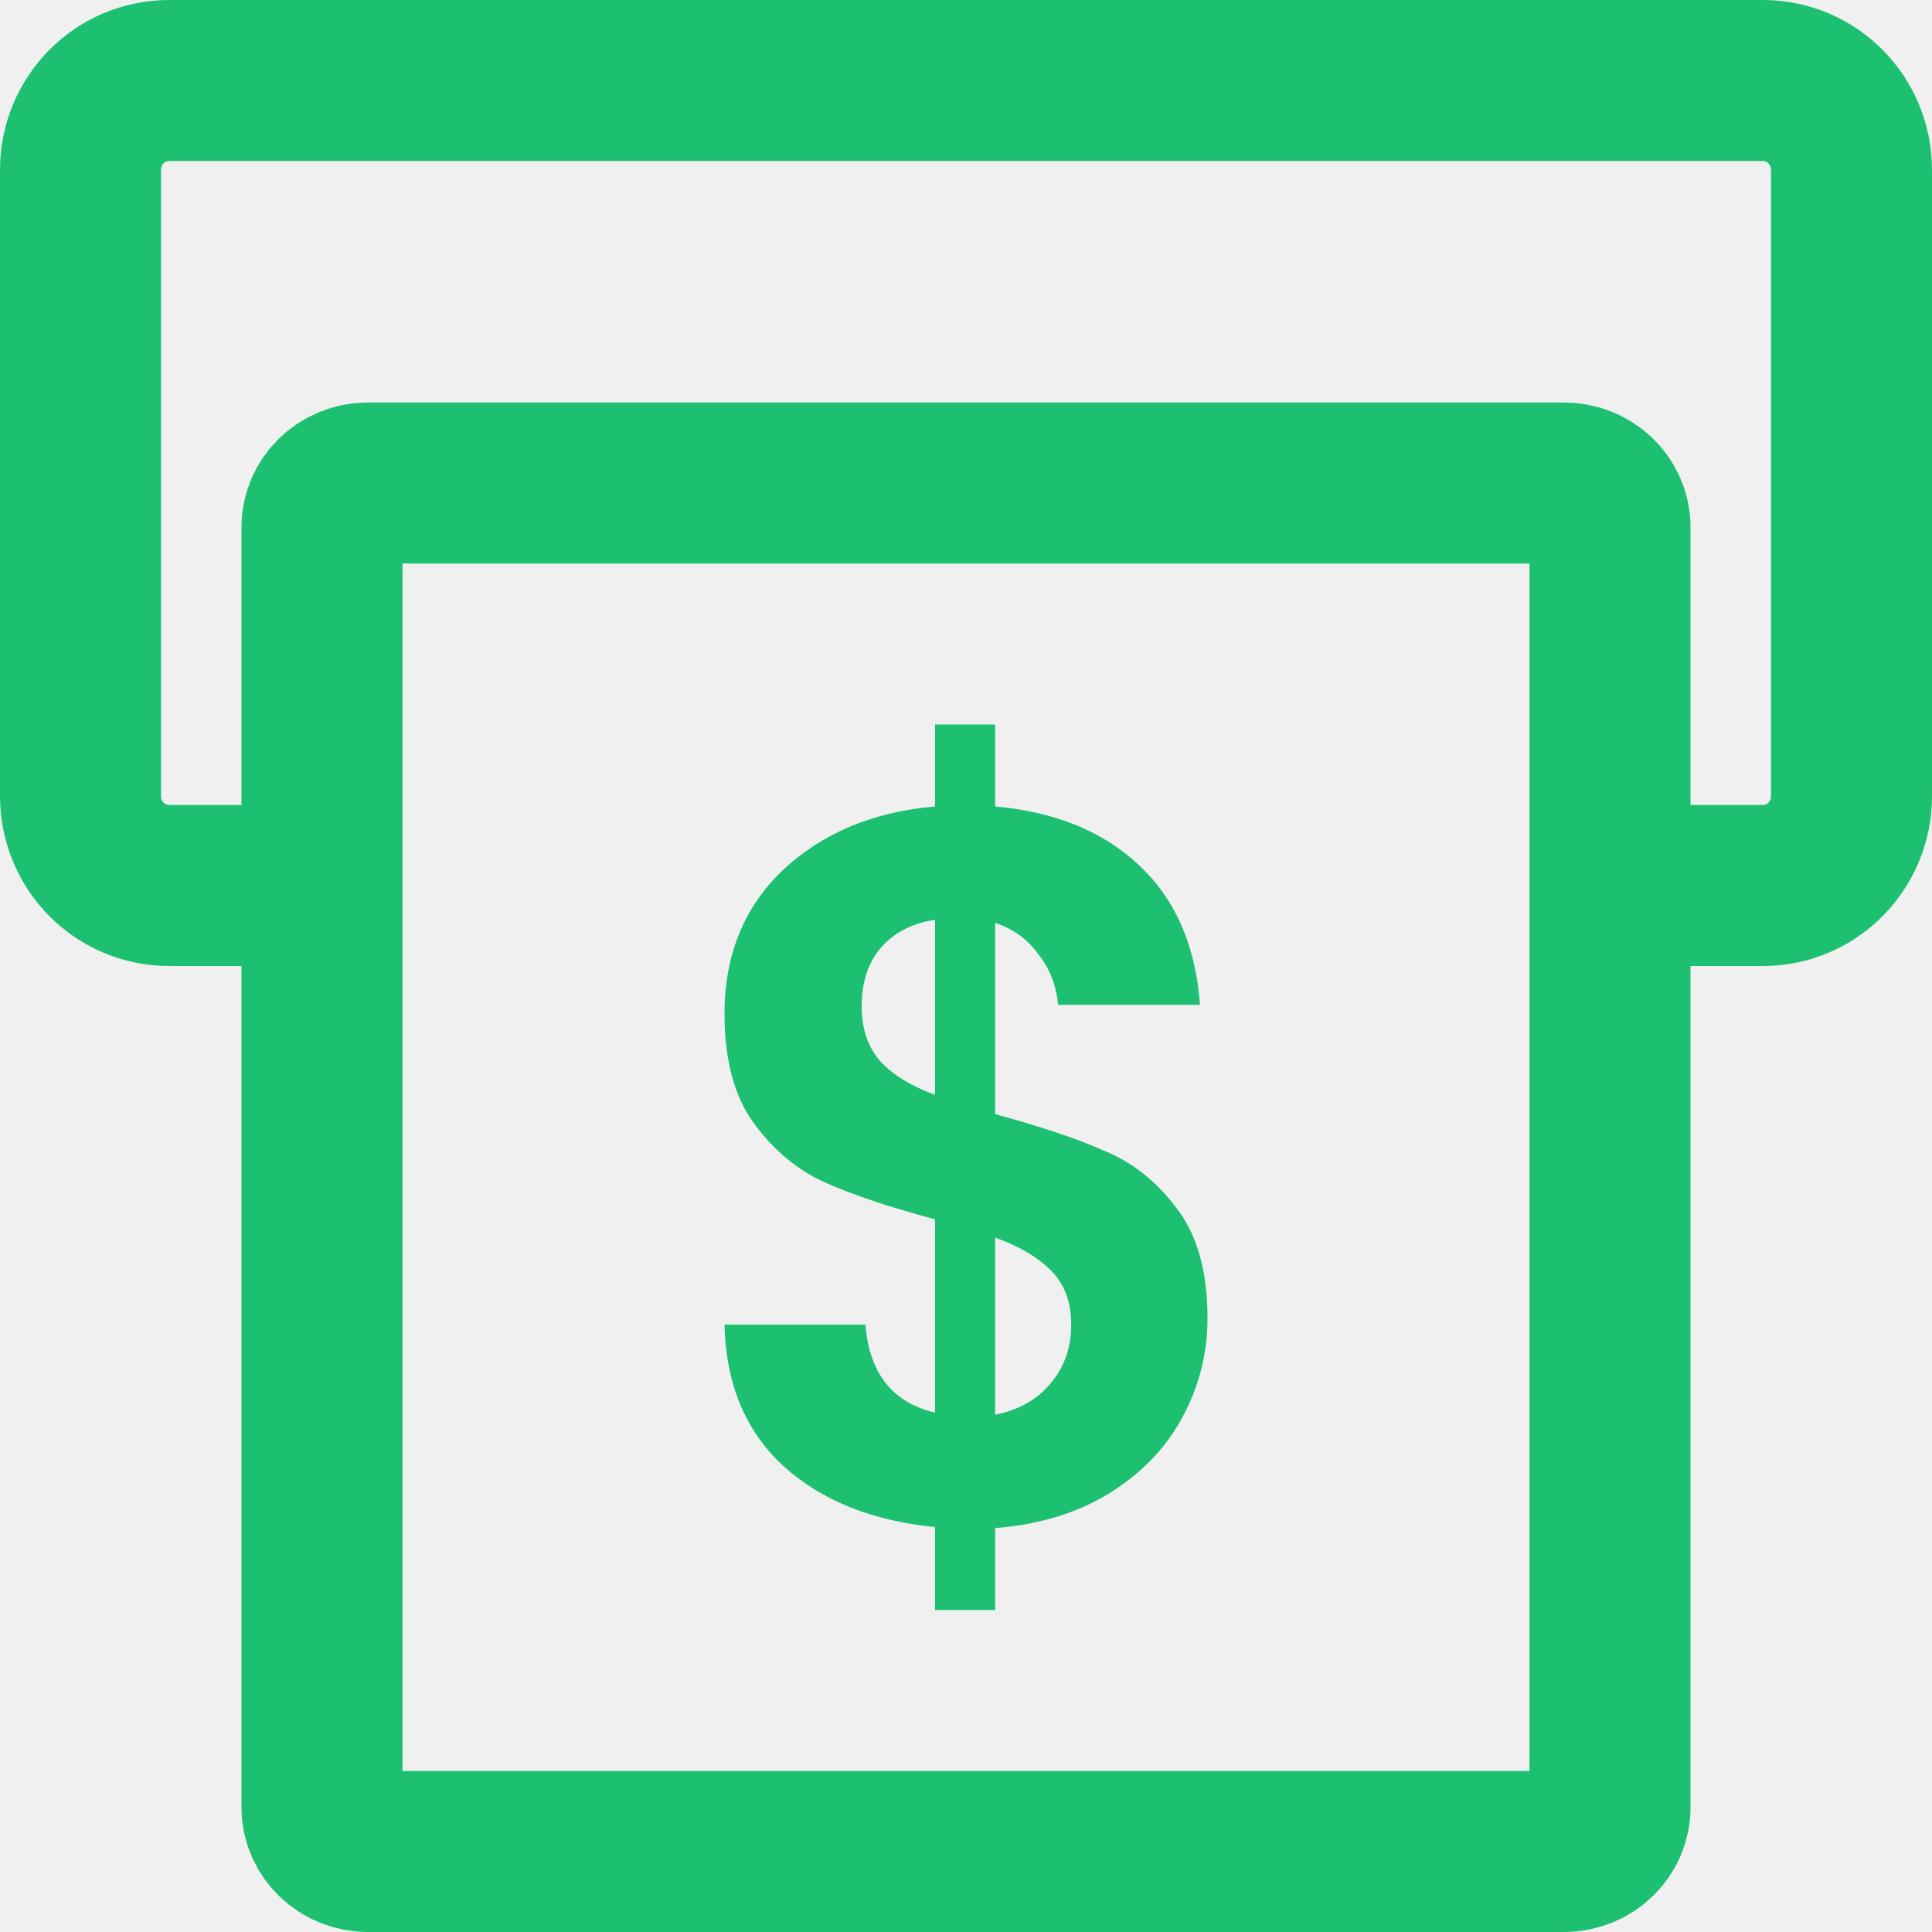
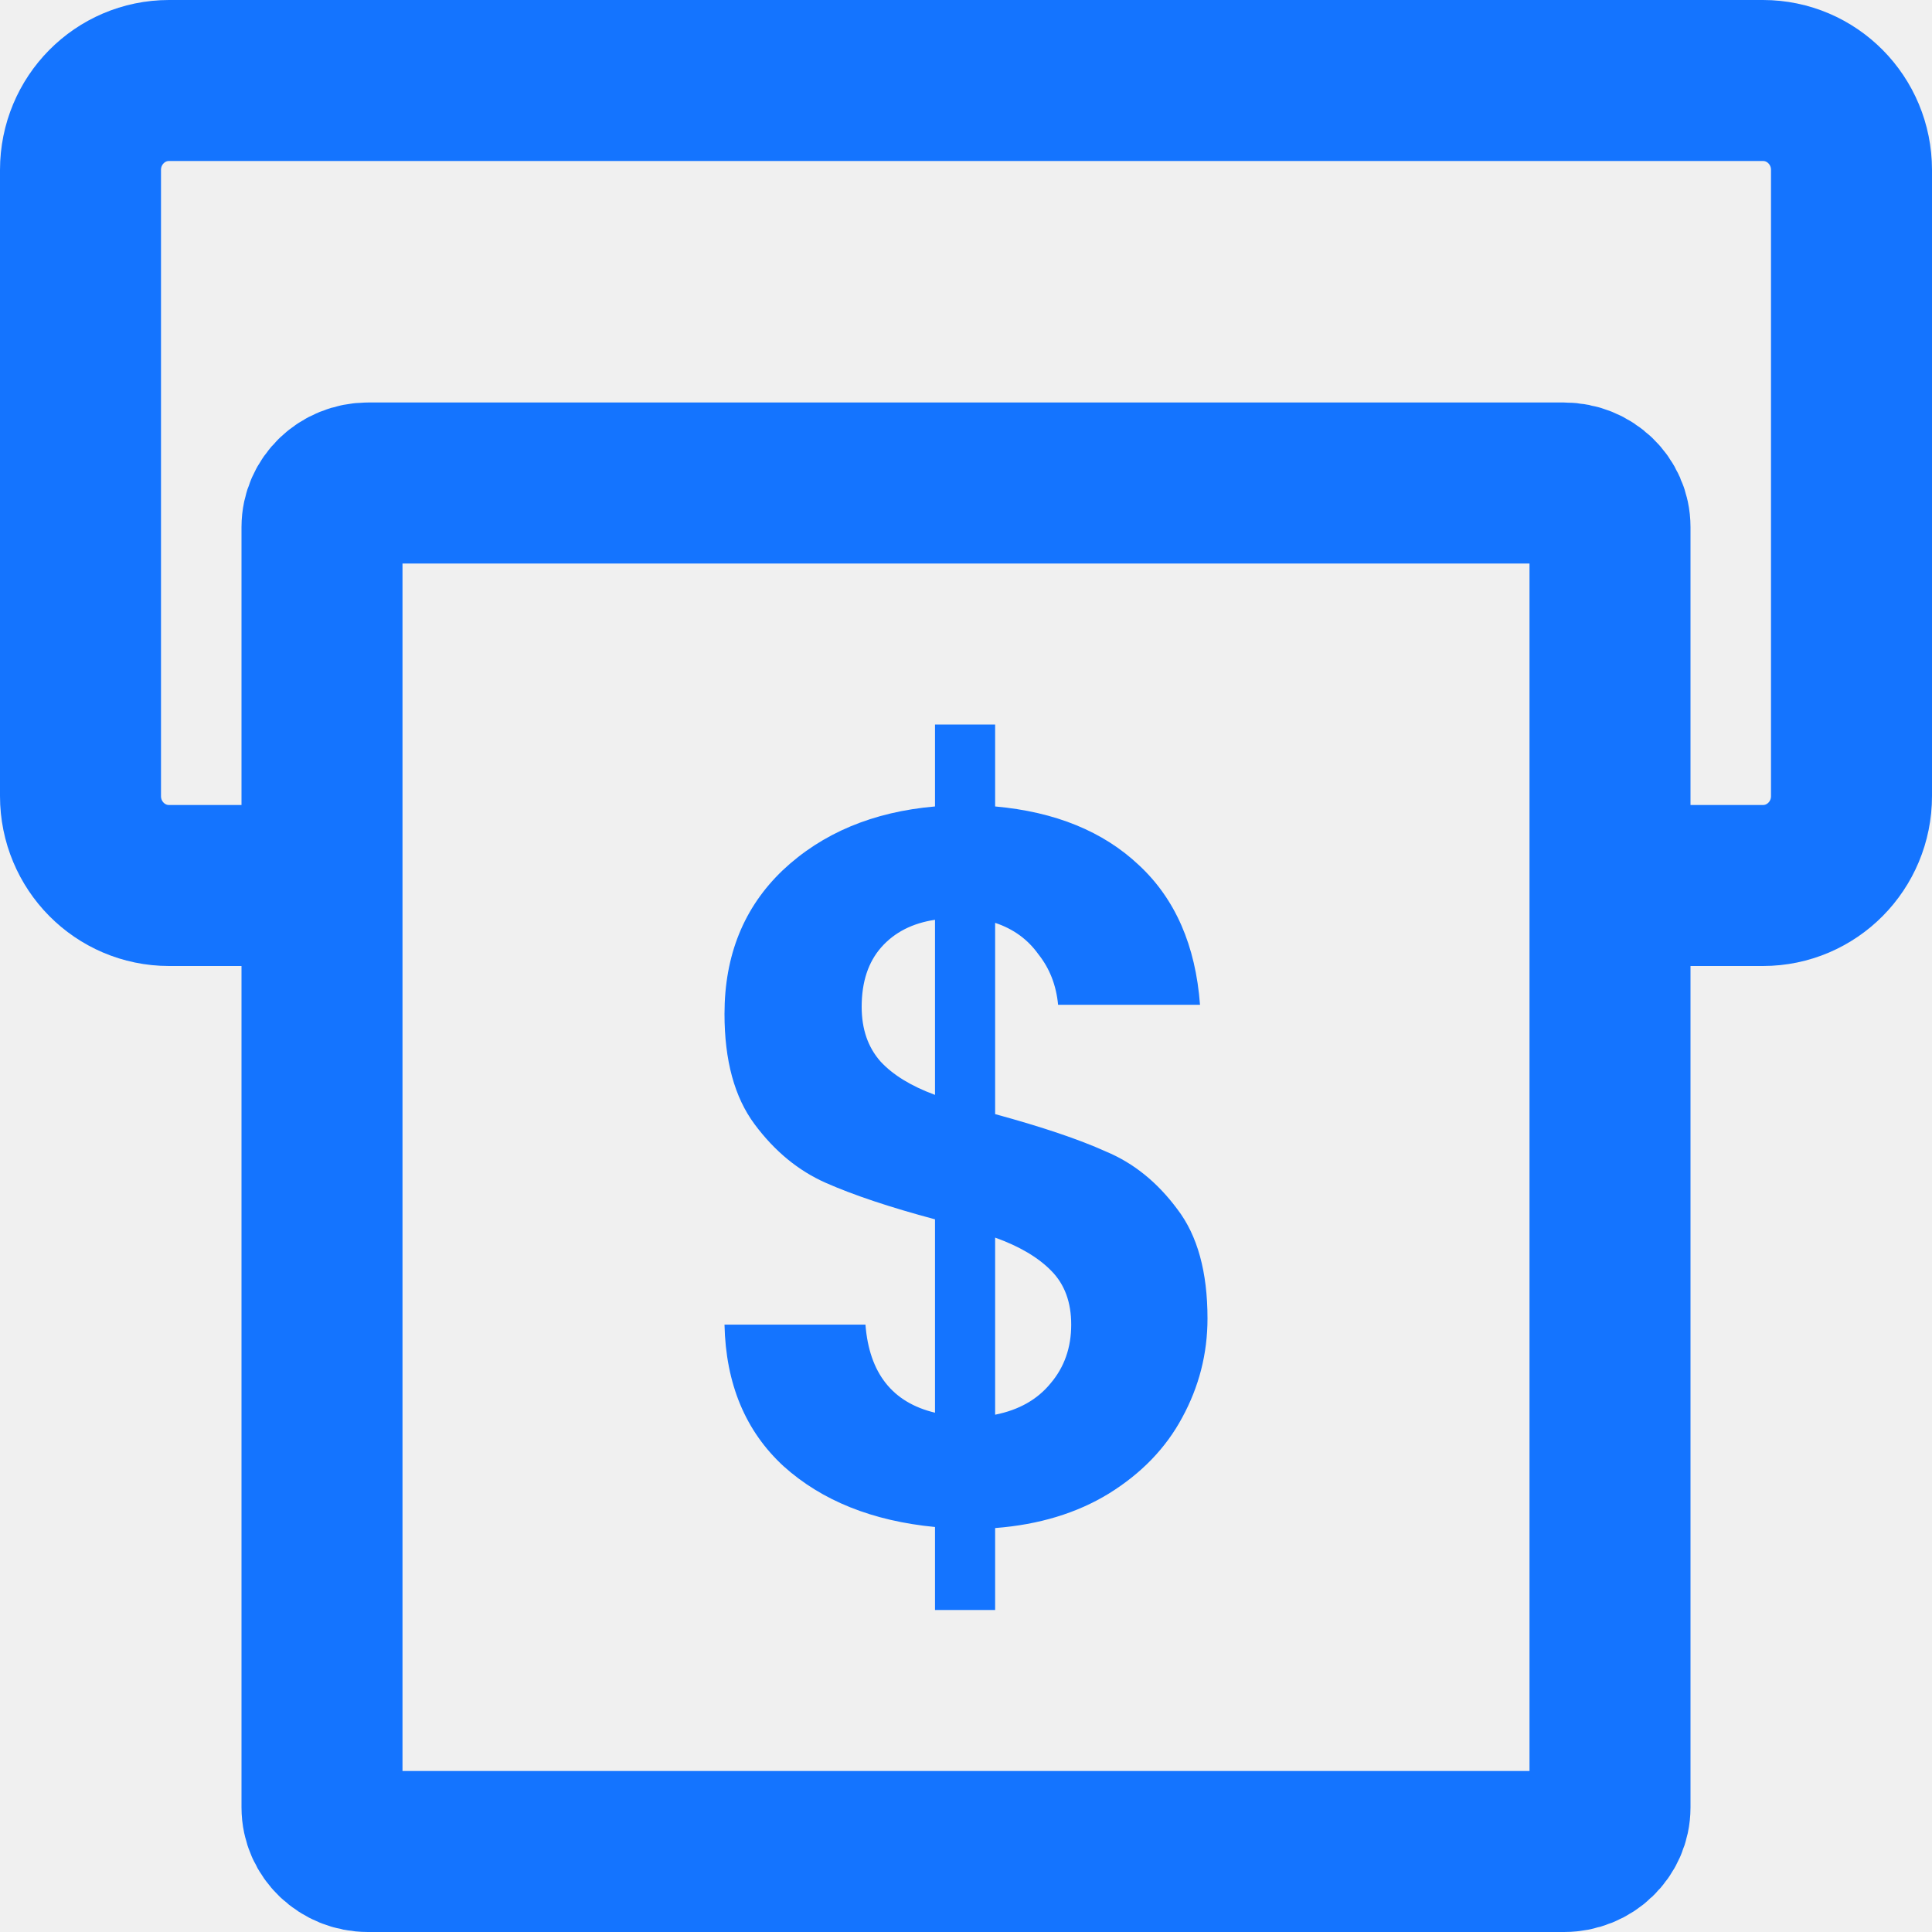
<svg xmlns="http://www.w3.org/2000/svg" width="24" height="24" viewBox="0 0 24 24" fill="none">
  <g clip-path="url(#clip0_1071_25635)">
-     <path d="M4.461 11H2.1C1.492 11 1 10.503 1 9.889V2.111C1 1.497 1.492 1 2.1 1H21.9C22.508 1 23 1.497 23 2.111V9.889C23 10.503 22.508 11 21.9 11H19.821" stroke="#1DC071" stroke-width="2" />
-     <path d="M19.429 6H4.571C4.256 6 4 6.246 4 6.548V22.452C4 22.755 4.256 23 4.571 23H19.429C19.744 23 20 22.755 20 22.452V6.548C20 6.246 19.744 6 19.429 6Z" stroke="#1DC071" stroke-width="2" />
-     <path d="M15 16.379C15 16.815 14.895 17.226 14.685 17.611C14.482 17.989 14.179 18.303 13.774 18.554C13.377 18.797 12.907 18.94 12.362 18.982V20H11.615V18.969C10.837 18.894 10.21 18.642 9.735 18.215C9.261 17.779 9.016 17.192 9 16.455H10.751C10.798 17.058 11.086 17.423 11.615 17.549V15.147C11.055 14.997 10.603 14.846 10.261 14.695C9.918 14.544 9.623 14.301 9.374 13.966C9.124 13.63 9 13.174 9 12.595C9 11.866 9.241 11.271 9.724 10.81C10.214 10.349 10.844 10.085 11.615 10.018V9H12.362V10.018C13.109 10.085 13.704 10.328 14.148 10.747C14.599 11.166 14.852 11.745 14.907 12.482H13.144C13.121 12.239 13.039 12.03 12.899 11.854C12.767 11.669 12.588 11.539 12.362 11.464V13.84C12.945 13.999 13.405 14.154 13.739 14.305C14.082 14.448 14.377 14.686 14.626 15.022C14.876 15.349 15 15.801 15 16.379ZM10.704 12.507C10.704 12.784 10.782 13.01 10.938 13.186C11.093 13.354 11.319 13.492 11.615 13.601V11.426C11.335 11.468 11.113 11.581 10.949 11.766C10.786 11.95 10.704 12.197 10.704 12.507ZM12.362 17.574C12.658 17.515 12.887 17.385 13.051 17.184C13.222 16.983 13.307 16.74 13.307 16.455C13.307 16.178 13.226 15.956 13.062 15.789C12.899 15.621 12.665 15.483 12.362 15.374V17.574Z" fill="#1DC071" />
+     <path d="M4.461 11H2.1C1.492 11 1 10.503 1 9.889V2.111C1 1.497 1.492 1 2.1 1H21.9C22.508 1 23 1.497 23 2.111V9.889C23 10.503 22.508 11 21.9 11H19.821" stroke=" #1474ff " stroke-width="2" />
+     <path d="M19.429 6H4.571C4.256 6 4 6.246 4 6.548V22.452C4 22.755 4.256 23 4.571 23H19.429C19.744 23 20 22.755 20 22.452V6.548C20 6.246 19.744 6 19.429 6Z" stroke=" #1474ff " stroke-width="2" />
+     <path d="M15 16.379C15 16.815 14.895 17.226 14.685 17.611C14.482 17.989 14.179 18.303 13.774 18.554C13.377 18.797 12.907 18.94 12.362 18.982V20H11.615V18.969C10.837 18.894 10.21 18.642 9.735 18.215C9.261 17.779 9.016 17.192 9 16.455H10.751C10.798 17.058 11.086 17.423 11.615 17.549V15.147C11.055 14.997 10.603 14.846 10.261 14.695C9.918 14.544 9.623 14.301 9.374 13.966C9.124 13.63 9 13.174 9 12.595C9 11.866 9.241 11.271 9.724 10.81C10.214 10.349 10.844 10.085 11.615 10.018V9H12.362V10.018C13.109 10.085 13.704 10.328 14.148 10.747C14.599 11.166 14.852 11.745 14.907 12.482H13.144C13.121 12.239 13.039 12.03 12.899 11.854C12.767 11.669 12.588 11.539 12.362 11.464V13.84C12.945 13.999 13.405 14.154 13.739 14.305C14.082 14.448 14.377 14.686 14.626 15.022C14.876 15.349 15 15.801 15 16.379ZM10.704 12.507C10.704 12.784 10.782 13.01 10.938 13.186C11.093 13.354 11.319 13.492 11.615 13.601V11.426C11.335 11.468 11.113 11.581 10.949 11.766C10.786 11.95 10.704 12.197 10.704 12.507ZM12.362 17.574C12.658 17.515 12.887 17.385 13.051 17.184C13.222 16.983 13.307 16.74 13.307 16.455C13.307 16.178 13.226 15.956 13.062 15.789C12.899 15.621 12.665 15.483 12.362 15.374V17.574Z" fill=" #1474ff " />
  </g>
  <defs>
    <clipPath id="clip0_1071_25635">
      <rect width="24" height="24" fill="white" />
    </clipPath>
  </defs>
</svg>
